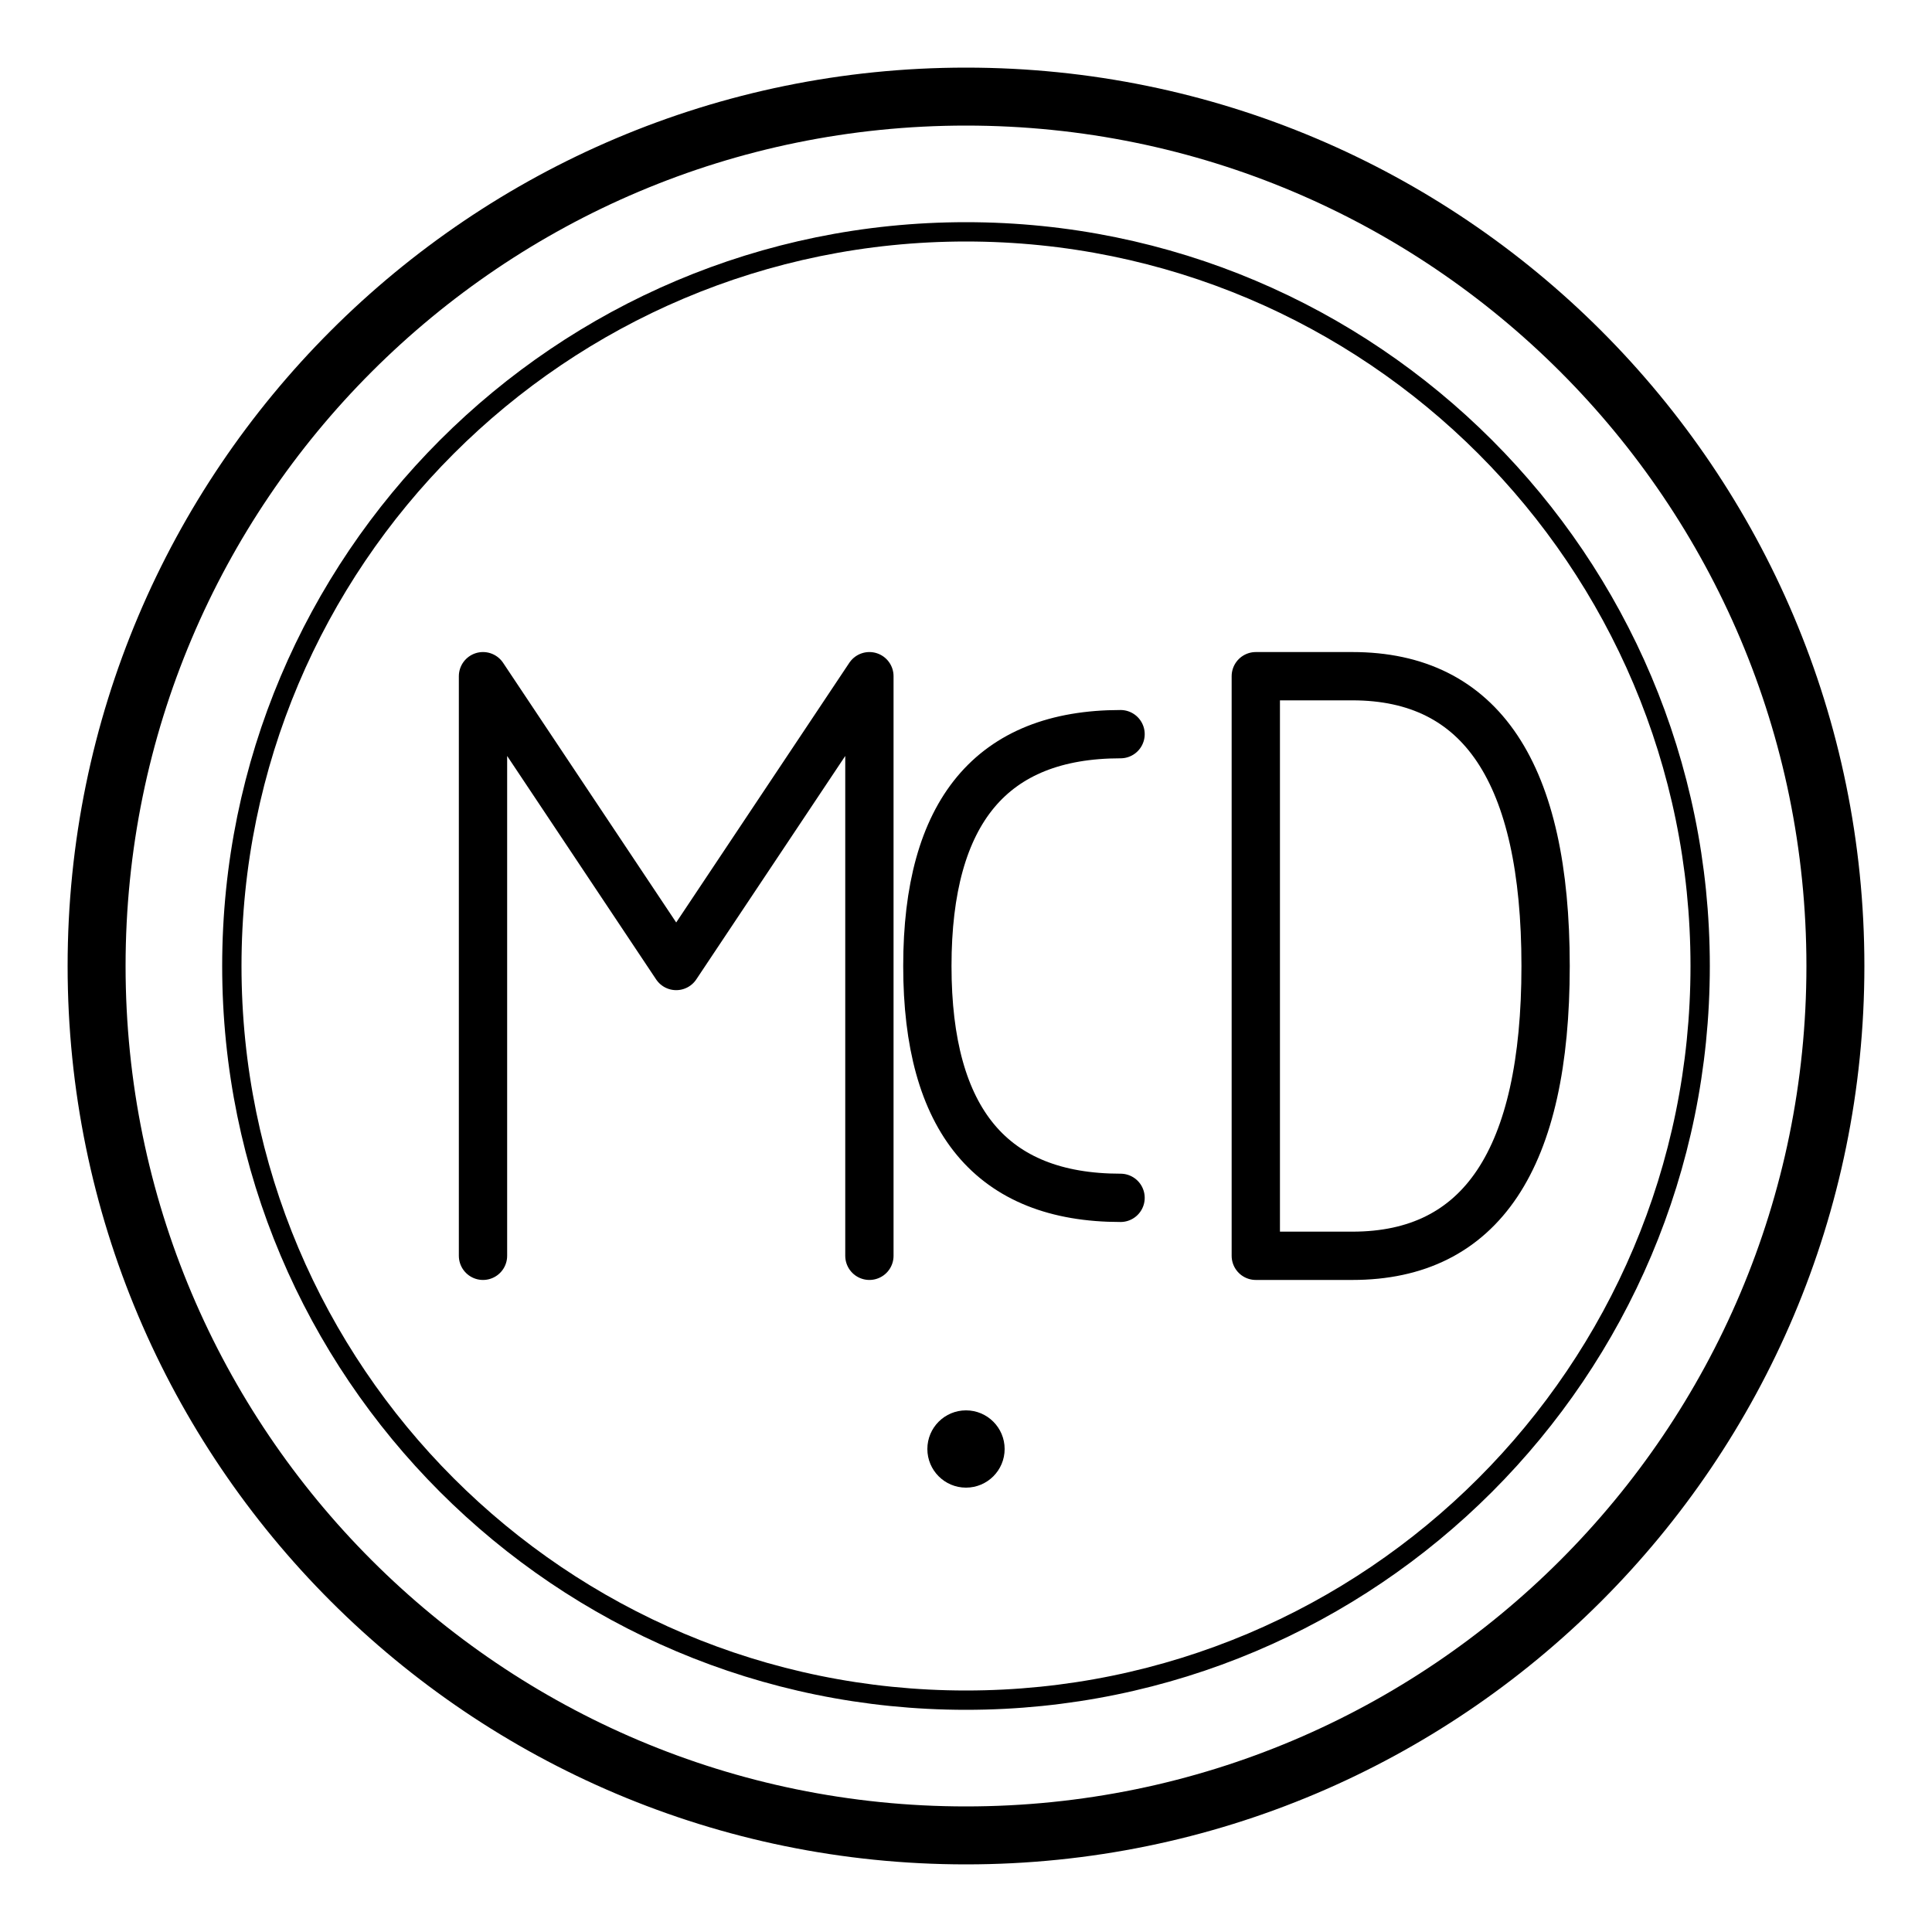
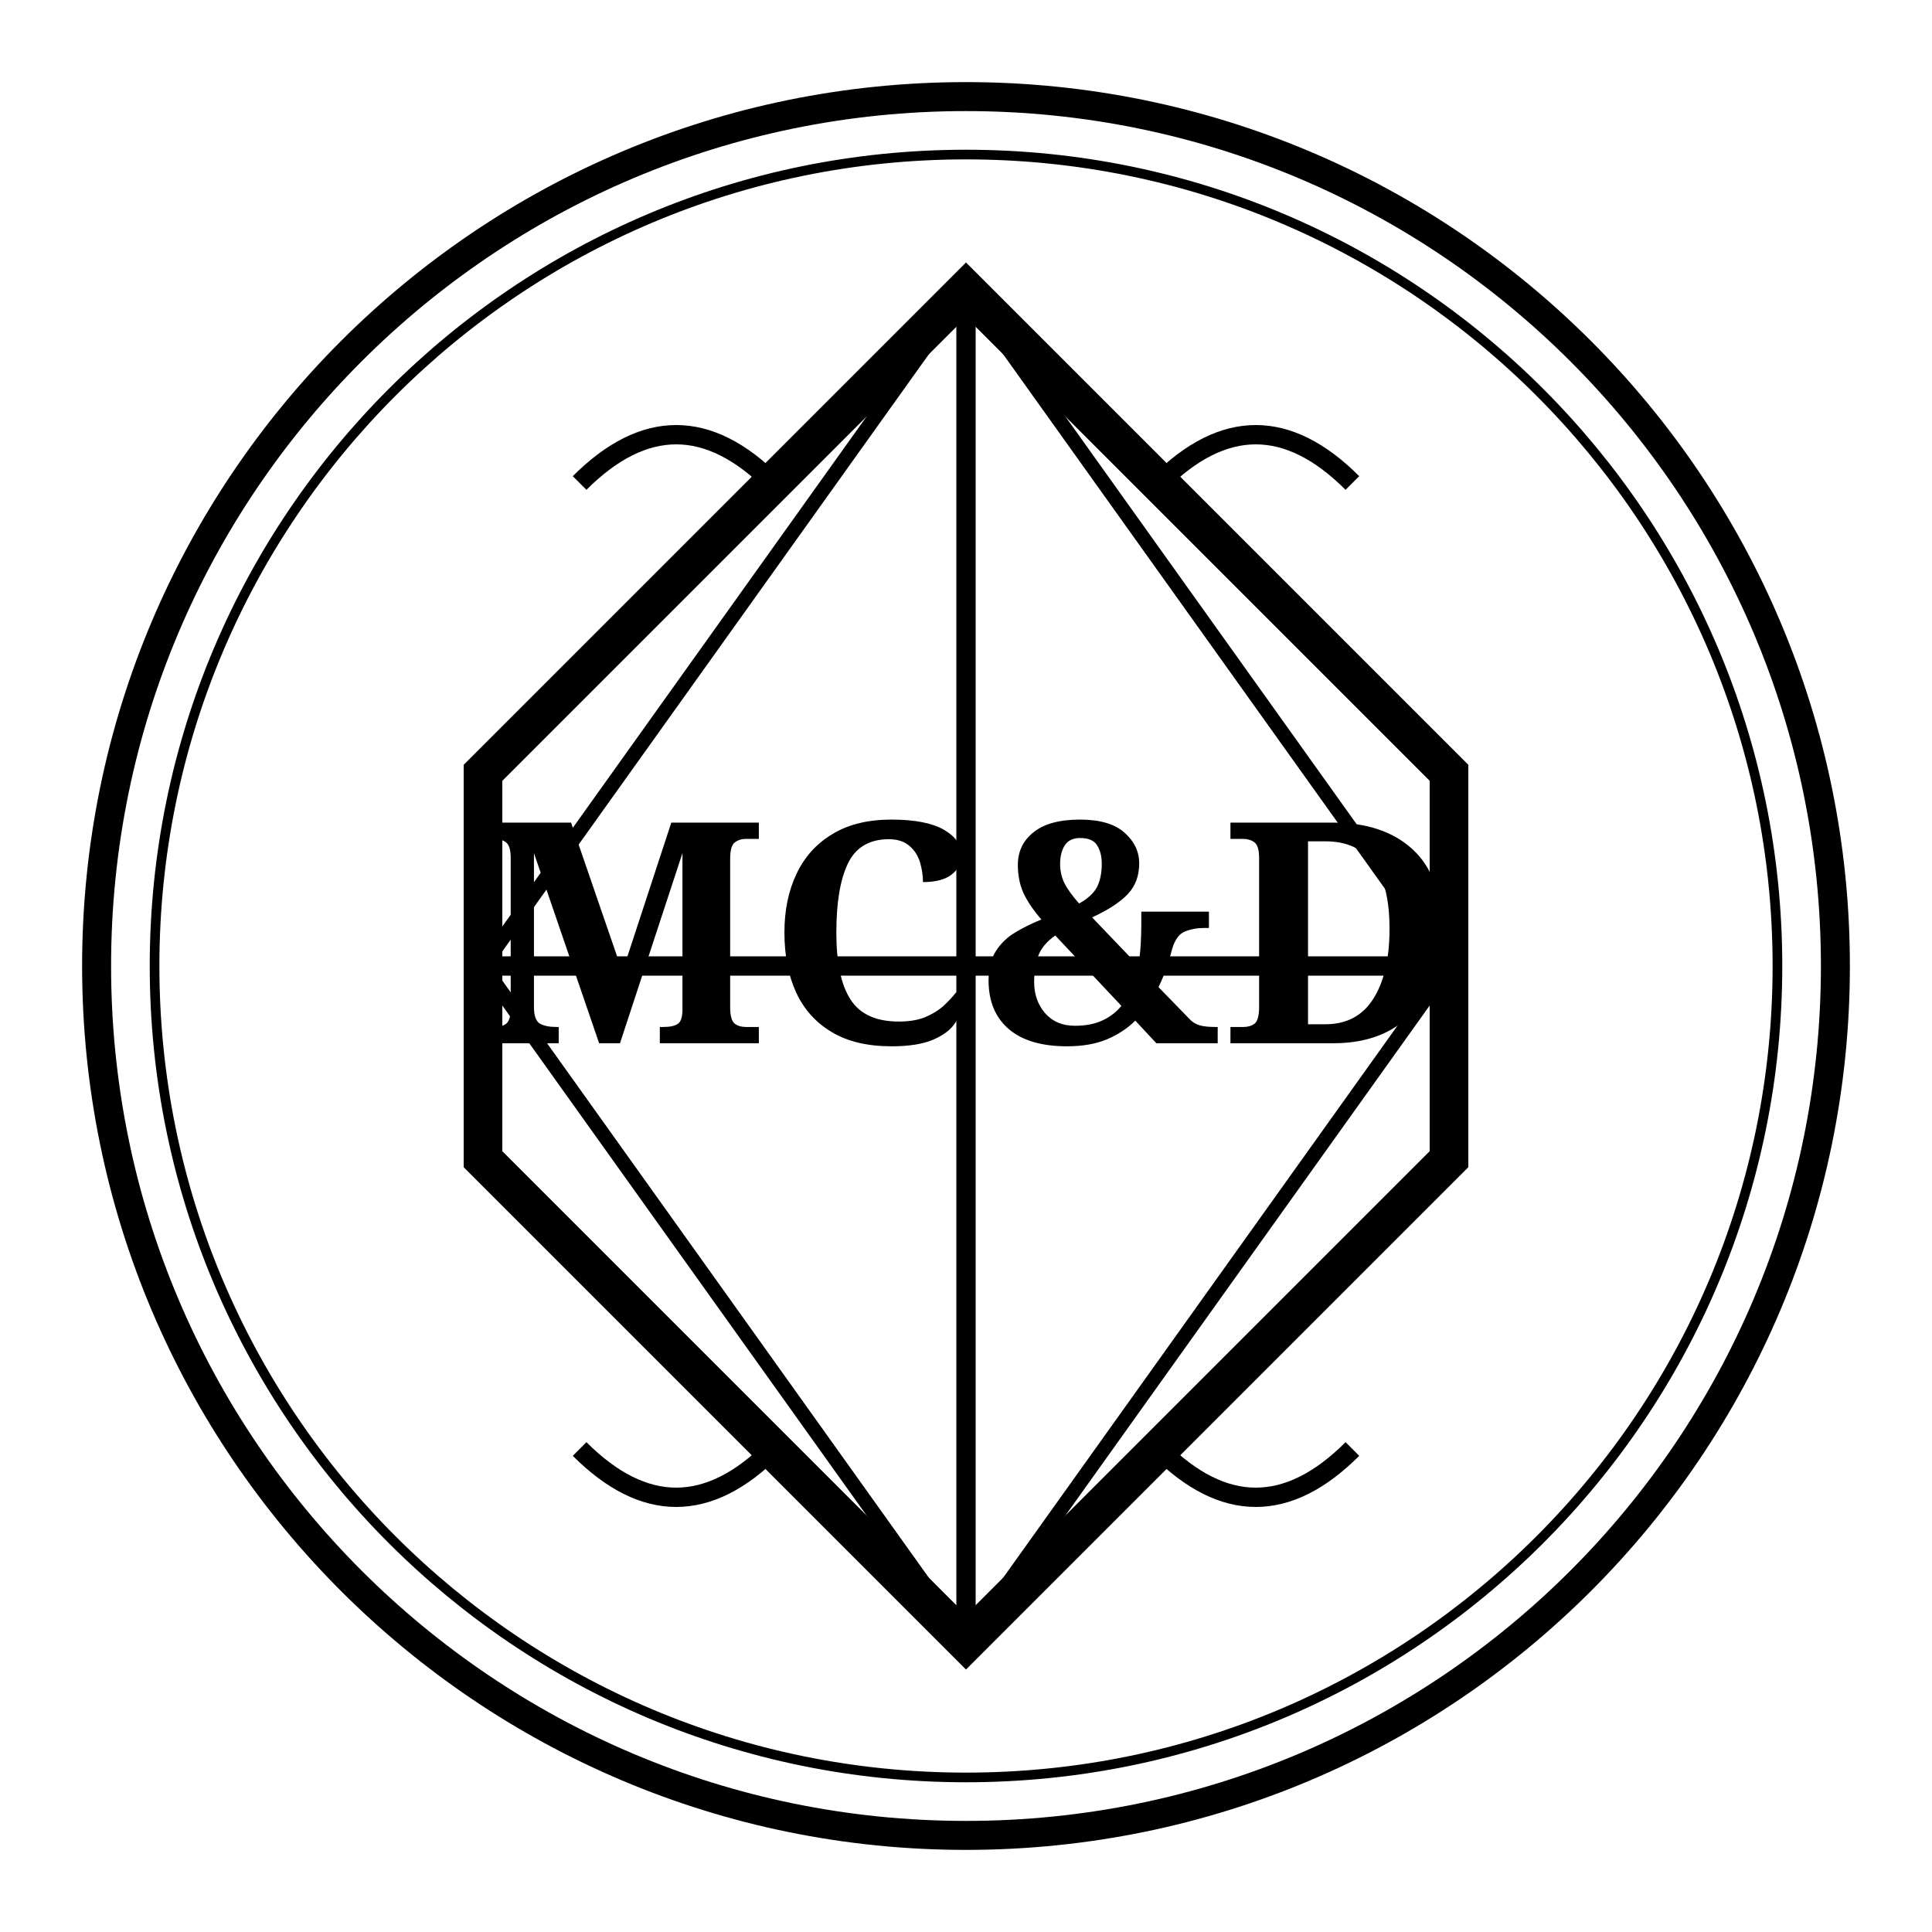
<svg xmlns="http://www.w3.org/2000/svg" viewBox="0 0 100 100" fill="currentColor">
-   <circle cx="50" cy="50" r="45" fill="none" stroke="currentColor" stroke-width="3" />
-   <circle cx="50" cy="50" r="38" fill="none" stroke="currentColor" stroke-width="1" />
-   <path d="M25 65 L25 35 L35 50 L45 35 L45 65" fill="none" stroke="currentColor" stroke-width="2.5" stroke-linecap="round" stroke-linejoin="round" />
-   <path d="M58 38 Q48 38 48 50 Q48 62 58 62" fill="none" stroke="currentColor" stroke-width="2.5" stroke-linecap="round" />
-   <path d="M65 35 L65 65 L70 65 Q80 65 80 50 Q80 35 70 35 L65 35" fill="none" stroke="currentColor" stroke-width="2.5" stroke-linecap="round" stroke-linejoin="round" />
-   <circle cx="50" cy="75" r="2" fill="currentColor" />
+   <circle cx="50" cy="50" r="45" fill="none" stroke="currentColor" stroke-width="1.5" />
+   <circle cx="50" cy="50" r="42" fill="none" stroke="currentColor" stroke-width="0.5" />
+   <path d="M50 15 L75 40 L75 60 L50 85 L25 60 L25 40 Z" fill="none" stroke="currentColor" stroke-width="2" />
+   <line x1="50" y1="15" x2="50" y2="85" stroke="currentColor" stroke-width="1" />
+   <line x1="25" y1="50" x2="75" y2="50" stroke="currentColor" stroke-width="1" />
+   <line x1="50" y1="15" x2="25" y2="50" stroke="currentColor" stroke-width="0.75" />
+   <line x1="50" y1="15" x2="75" y2="50" stroke="currentColor" stroke-width="0.75" />
+   <line x1="50" y1="85" x2="25" y2="50" stroke="currentColor" stroke-width="0.75" />
+   <line x1="50" y1="85" x2="75" y2="50" stroke="currentColor" stroke-width="0.75" />
+   <text x="50" y="54" text-anchor="middle" font-family="serif" font-size="16" font-weight="bold" fill="currentColor">MC&amp;D</text>
+   <path d="M30 25 Q35 20 40 25" fill="none" stroke="currentColor" stroke-width="1" />
+   <path d="M60 25 Q65 20 70 25" fill="none" stroke="currentColor" stroke-width="1" />
+   <path d="M30 75 Q35 80 40 75" fill="none" stroke="currentColor" stroke-width="1" />
+   <path d="M60 75 Q65 80 70 75" fill="none" stroke="currentColor" stroke-width="1" />
</svg>
